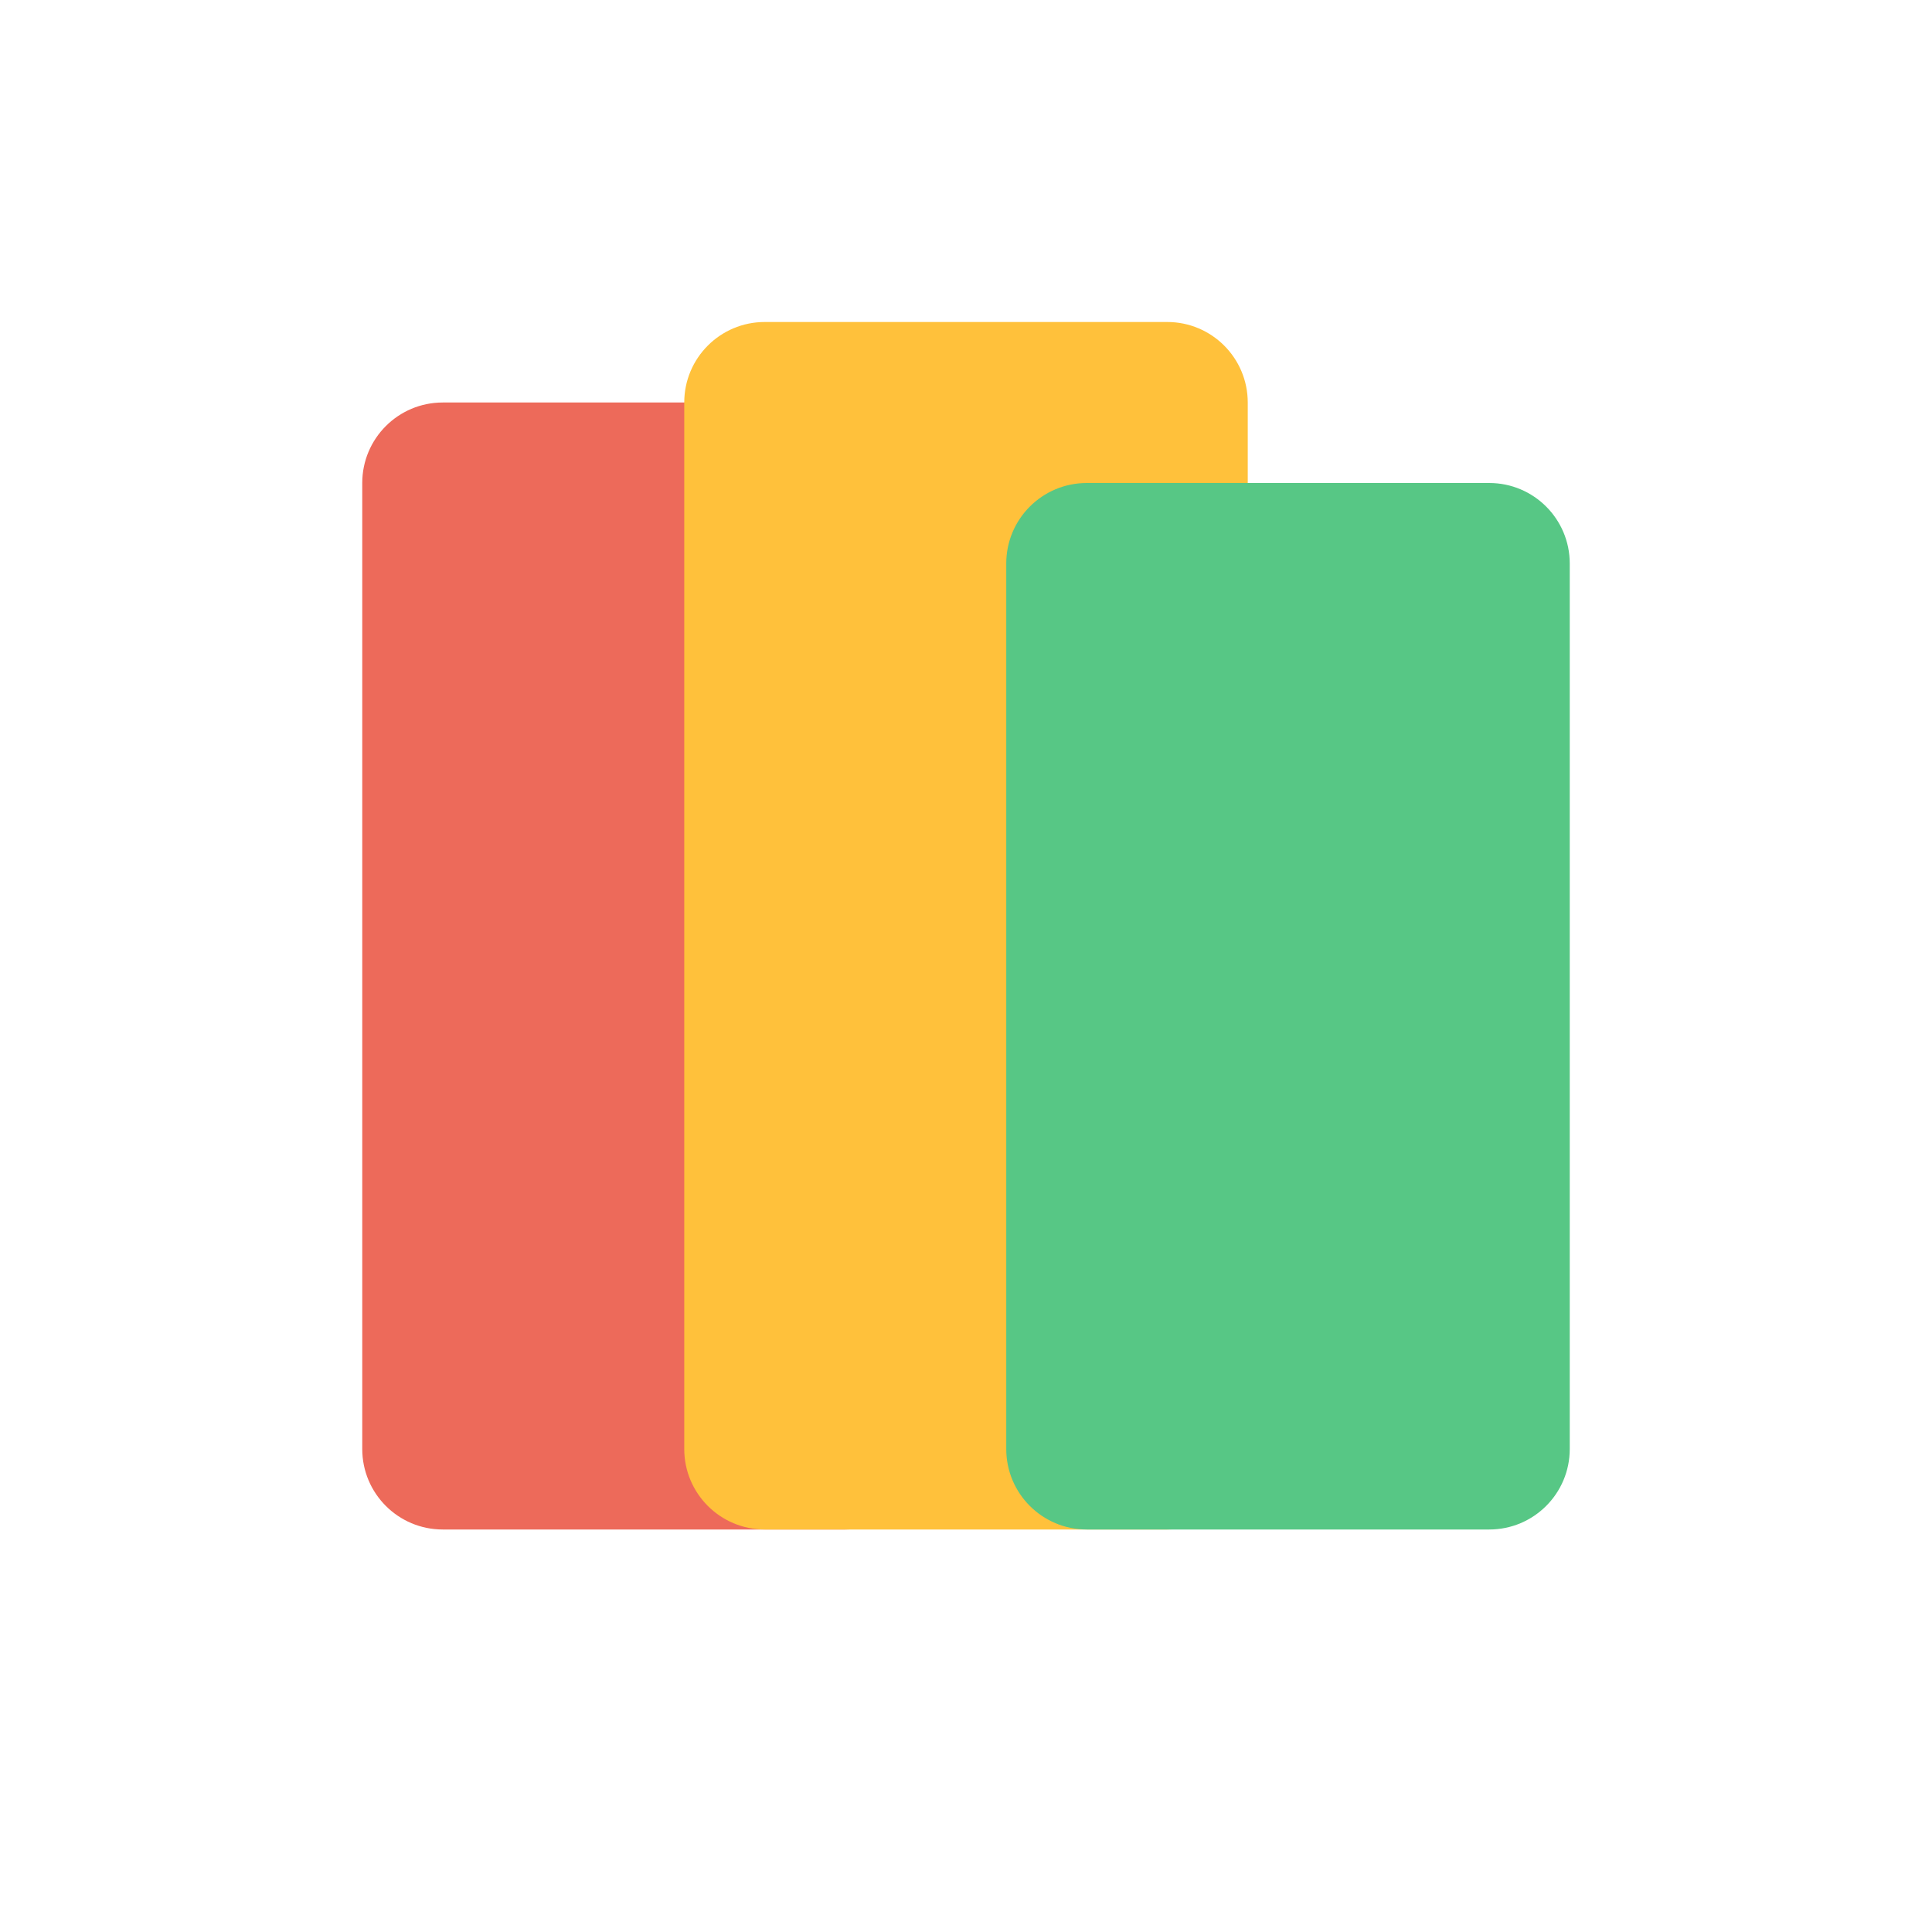
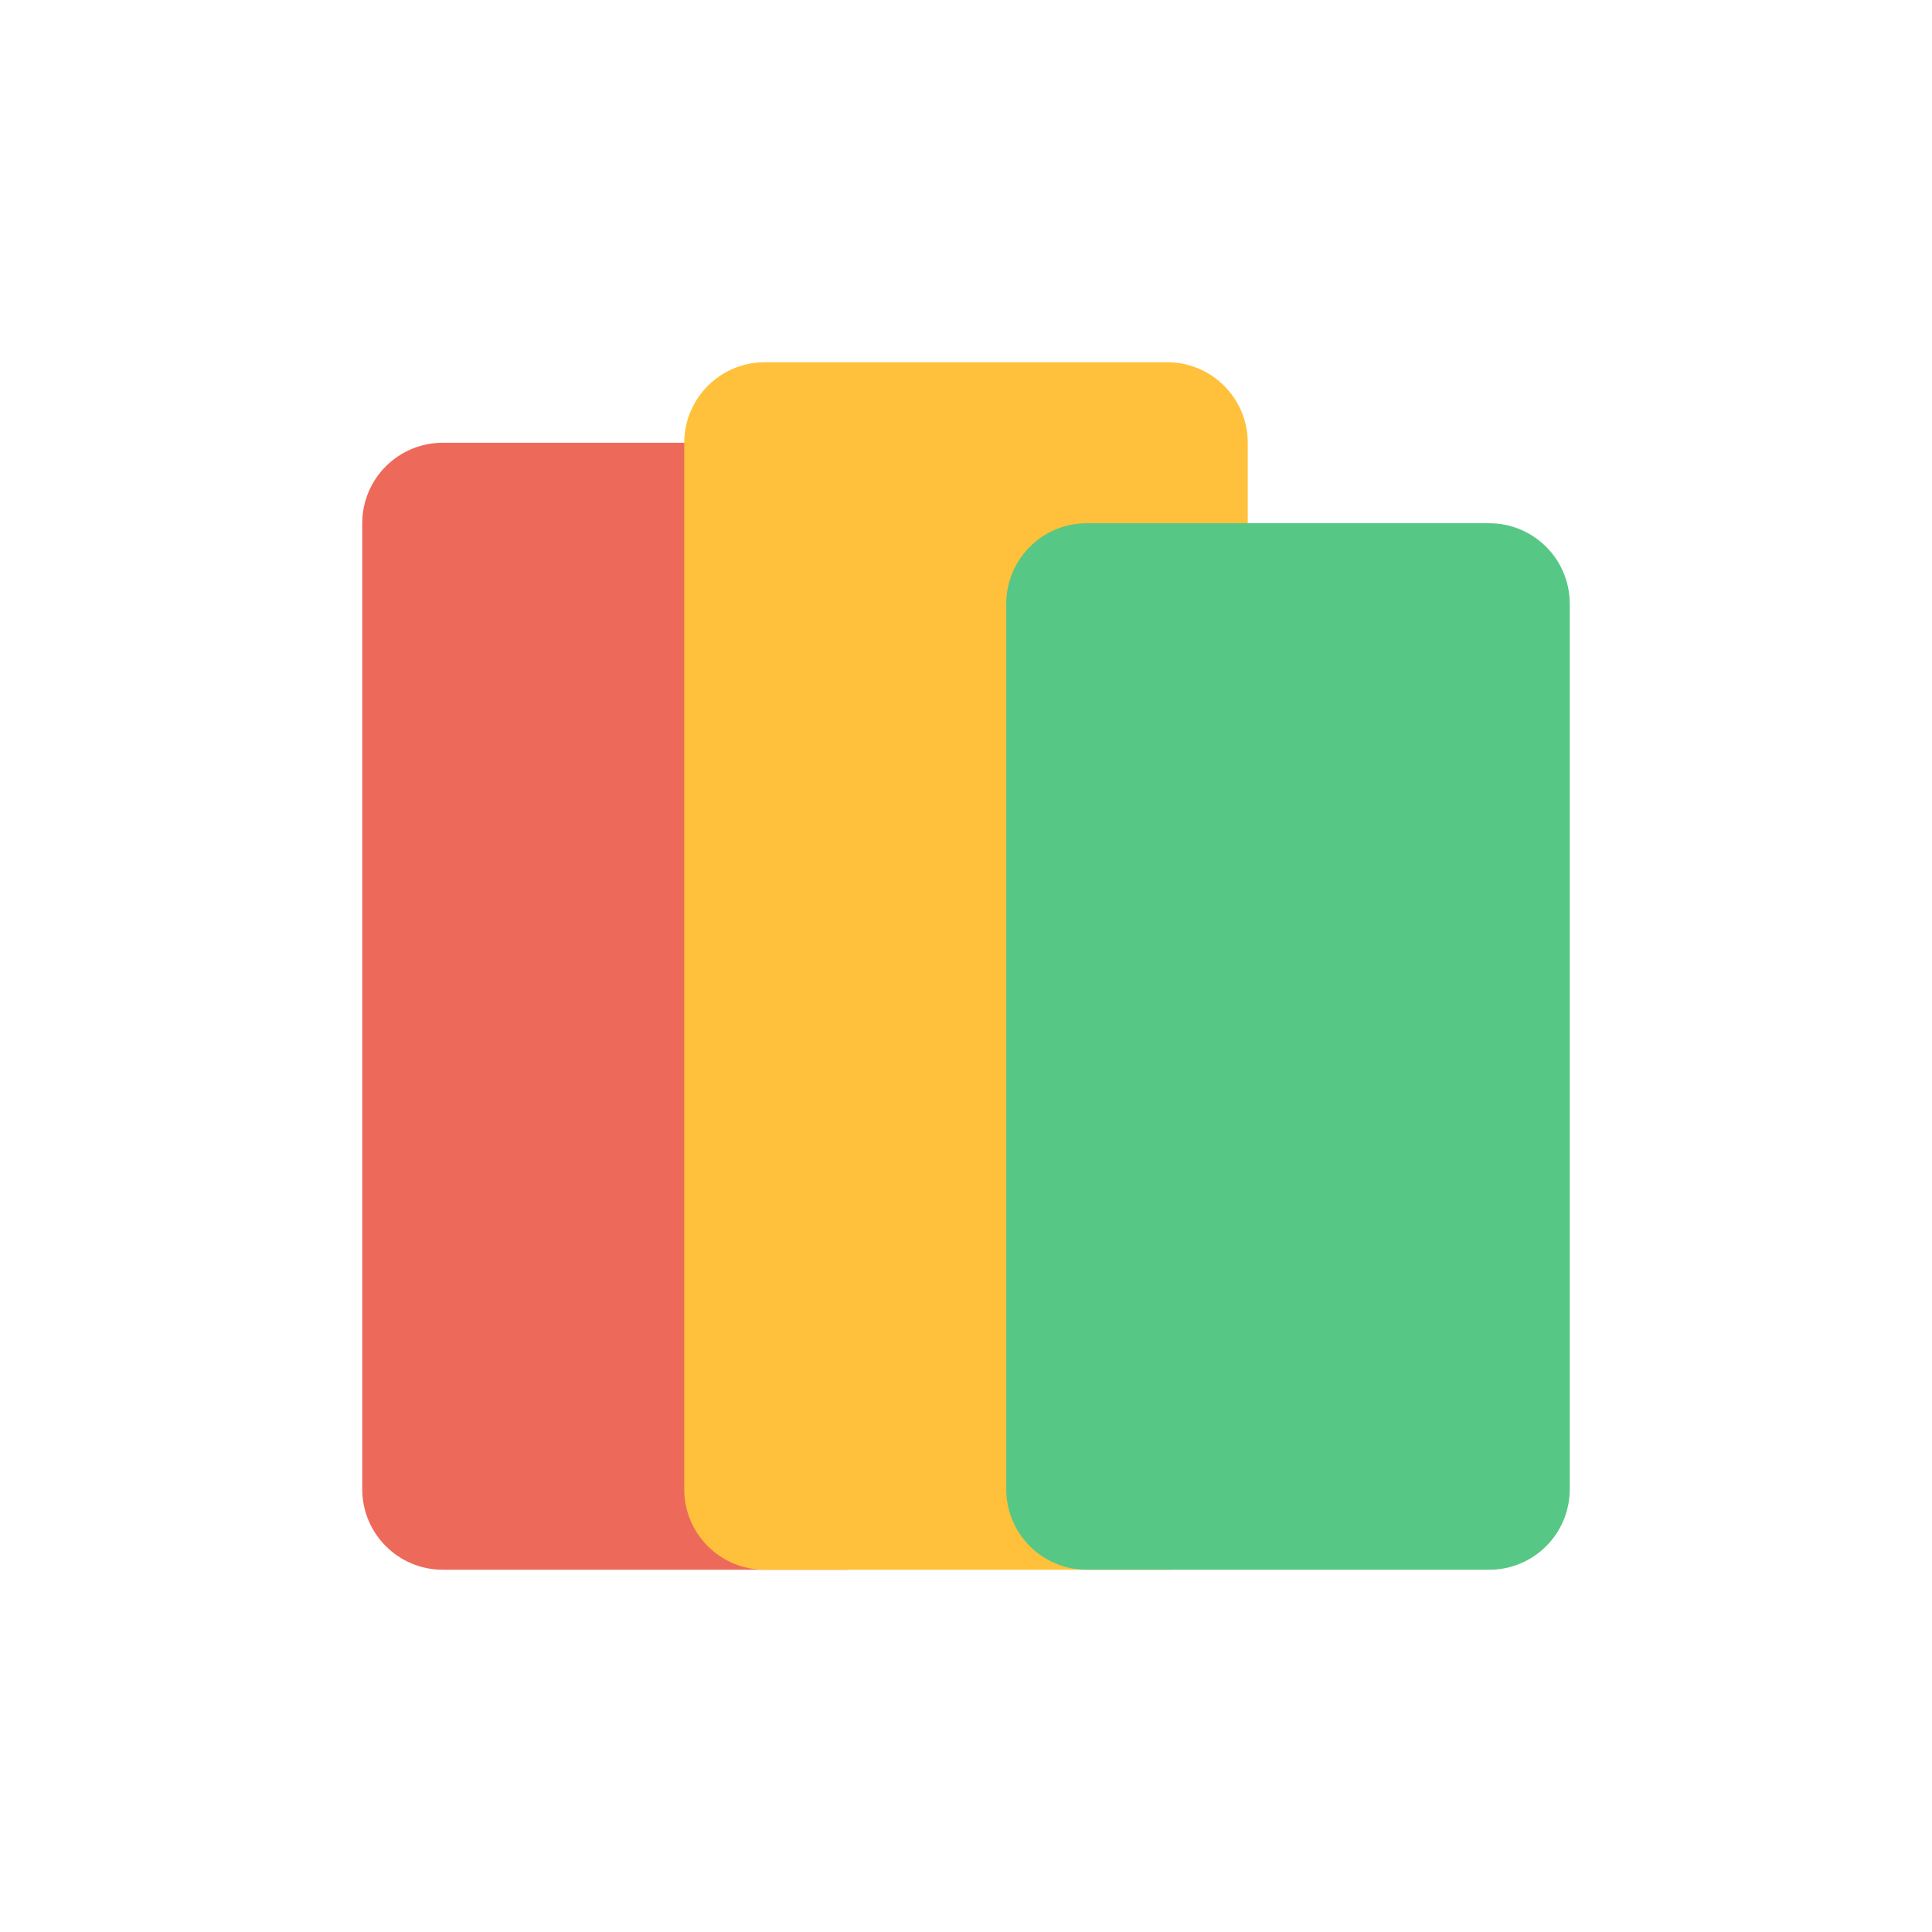
- <svg xmlns="http://www.w3.org/2000/svg" viewBox="0 0 48 48" width="48" height="48">
+ <svg xmlns="http://www.w3.org/2000/svg" viewBox="0 -1 48 48" width="48" height="48">
  <rect x="9" y="10" width="14" height="28" rx="2" fill="#ED6A5A" />
  <rect x="17" y="8" width="14" height="30" rx="2" fill="#FFC13B" />
  <rect x="25" y="12" width="14" height="26" rx="2" fill="#57C785" />
</svg>
